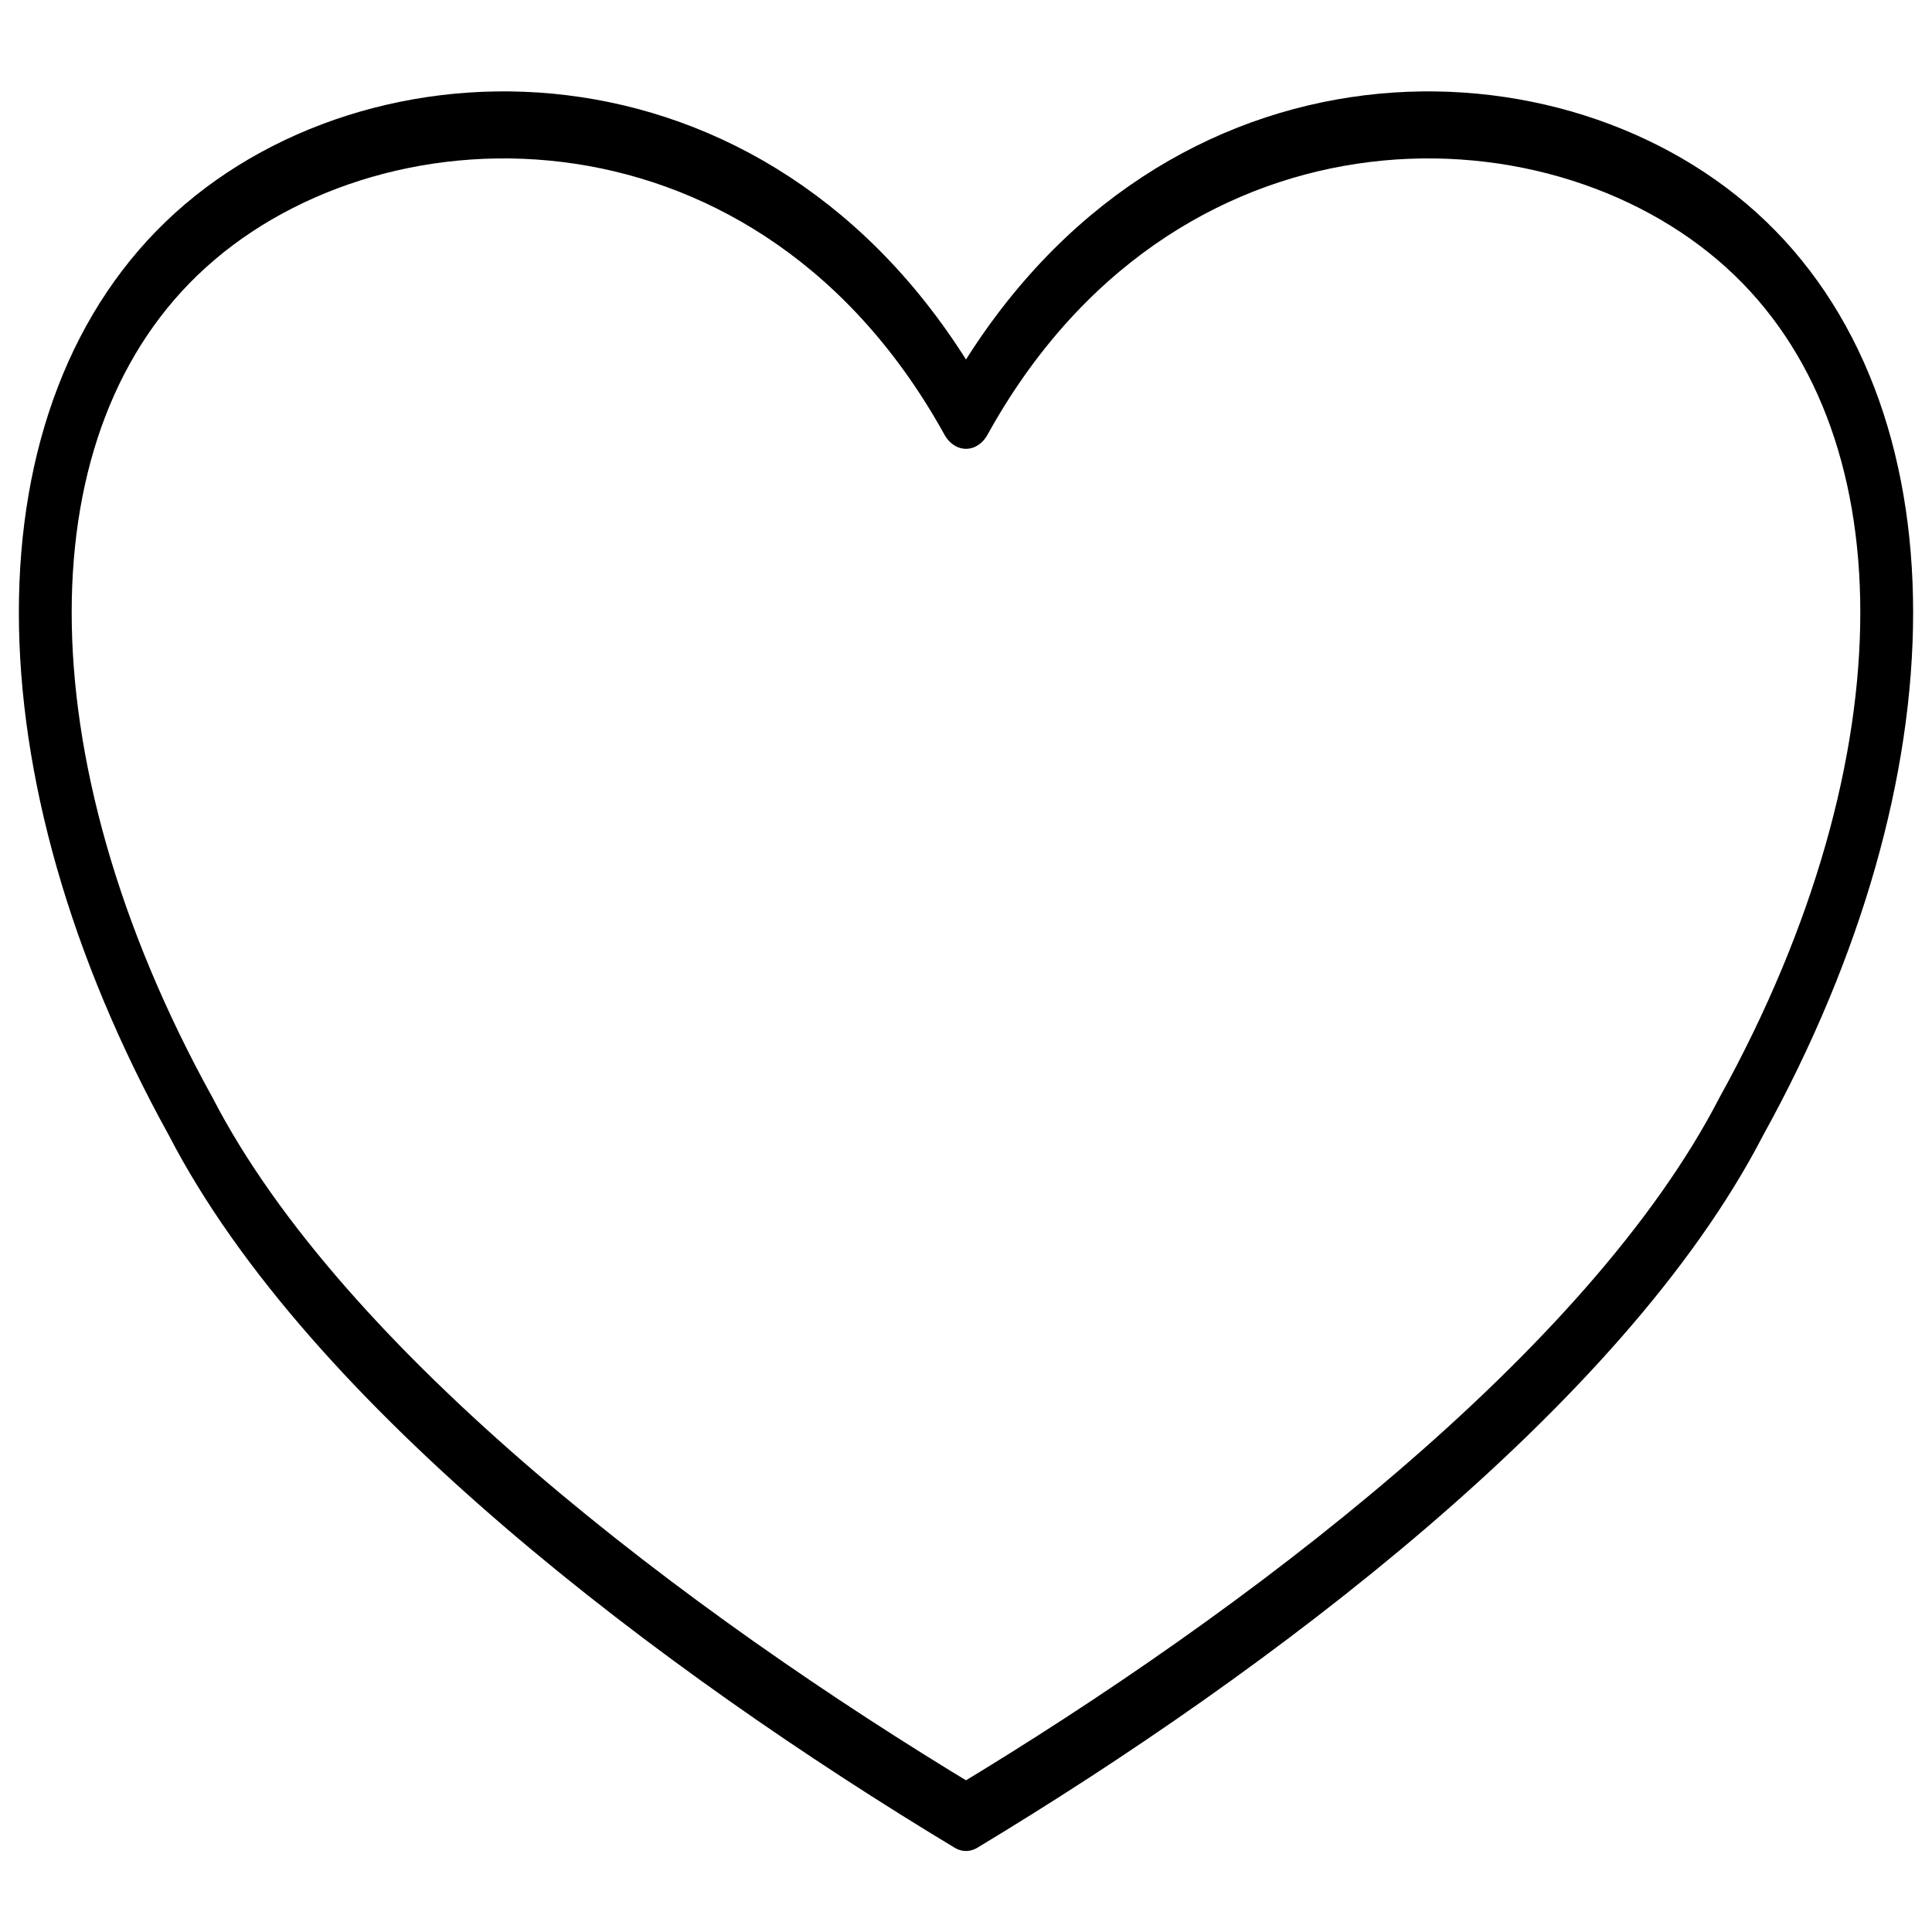
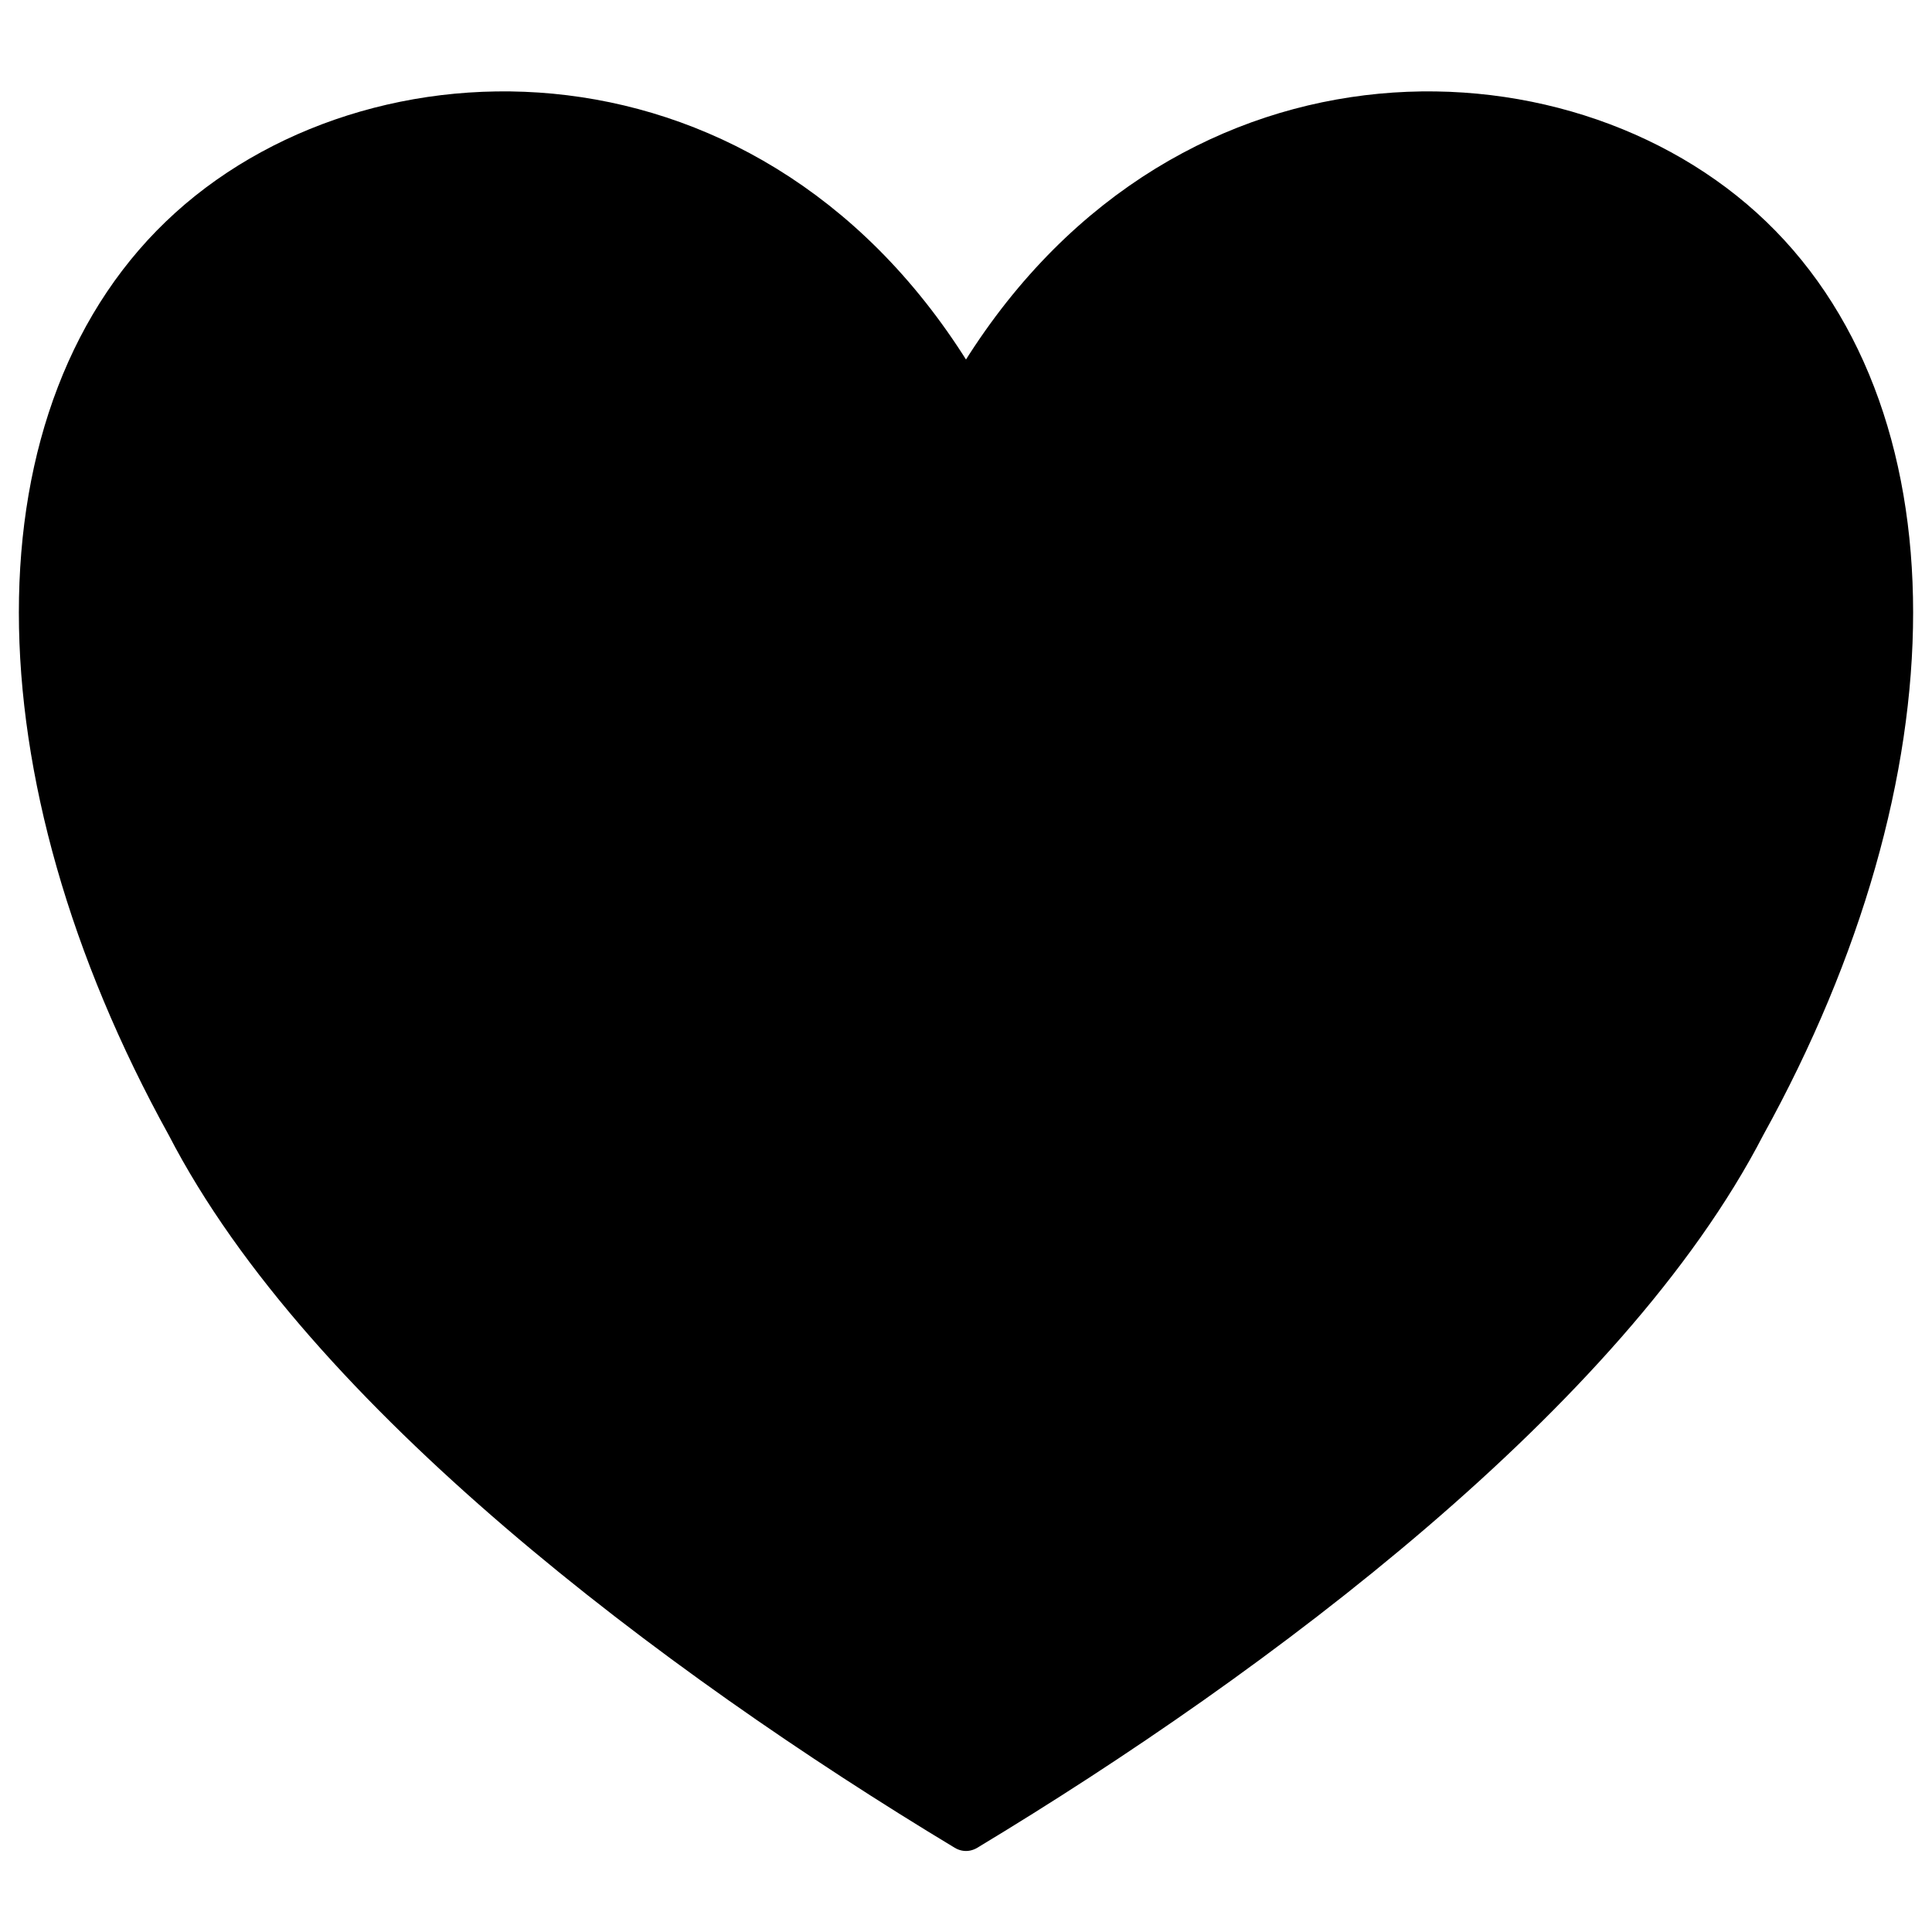
<svg xmlns="http://www.w3.org/2000/svg" width="100%" height="100%" viewBox="0 0 64 64" version="1.1" xml:space="preserve" style="fill-rule:evenodd;clip-rule:evenodd;stroke-linecap:round;stroke-linejoin:round;stroke-miterlimit:1.5;">
  <g transform="matrix(0.802632,0,0,1.01861,-4.11852,-2.94793)">
-     <path d="M45,16.4C53,5 69,5 77,10.7C85,16.4 85,27.8 77,39.2C71.4,47.75 57,56.3 45,62C33,56.3 18.6,47.75 13,39.2C5,27.8 5,16.4 13,10.7C21,5 37,5 45,16.4Z" style="fill:none;stroke:black;stroke-width:2.18px;" />
+     <path d="M45,16.4C53,5 69,5 77,10.7C85,16.4 85,27.8 77,39.2C71.4,47.75 57,56.3 45,62C33,56.3 18.6,47.75 13,39.2C5,27.8 5,16.4 13,10.7C21,5 37,5 45,16.4Z" style="stroke:black;stroke-width:2.18px;" />
  </g>
</svg>
